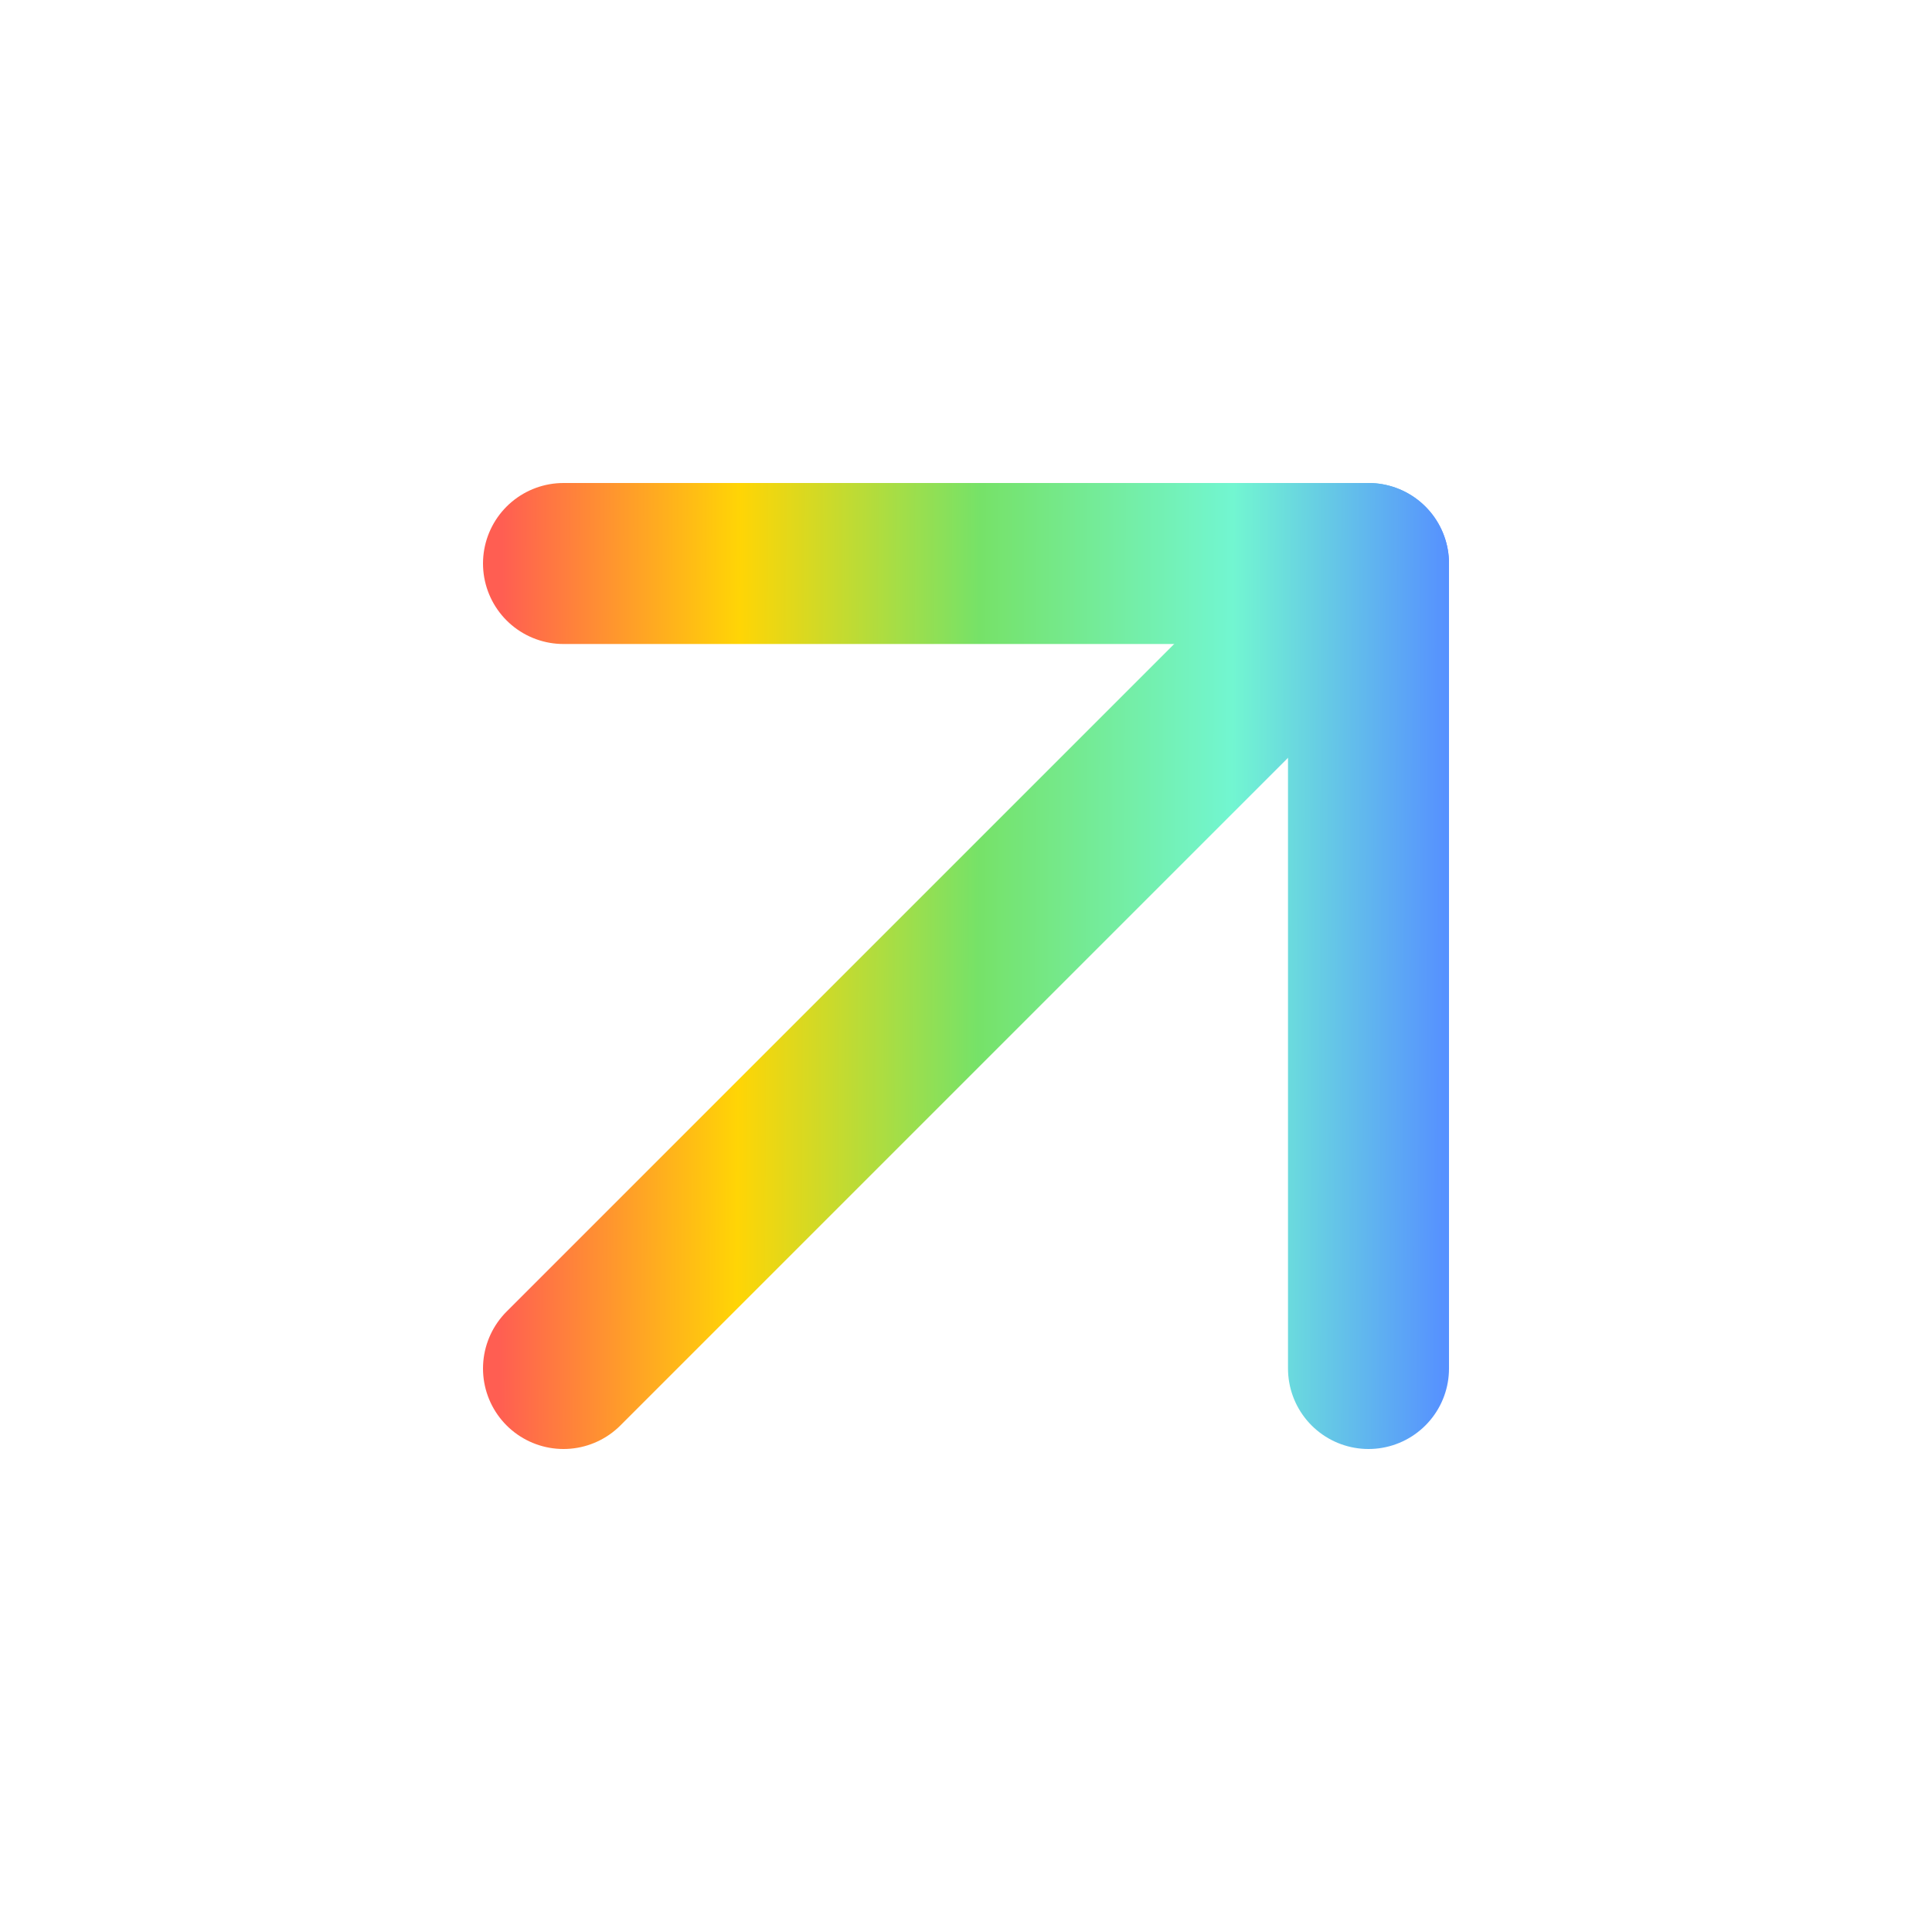
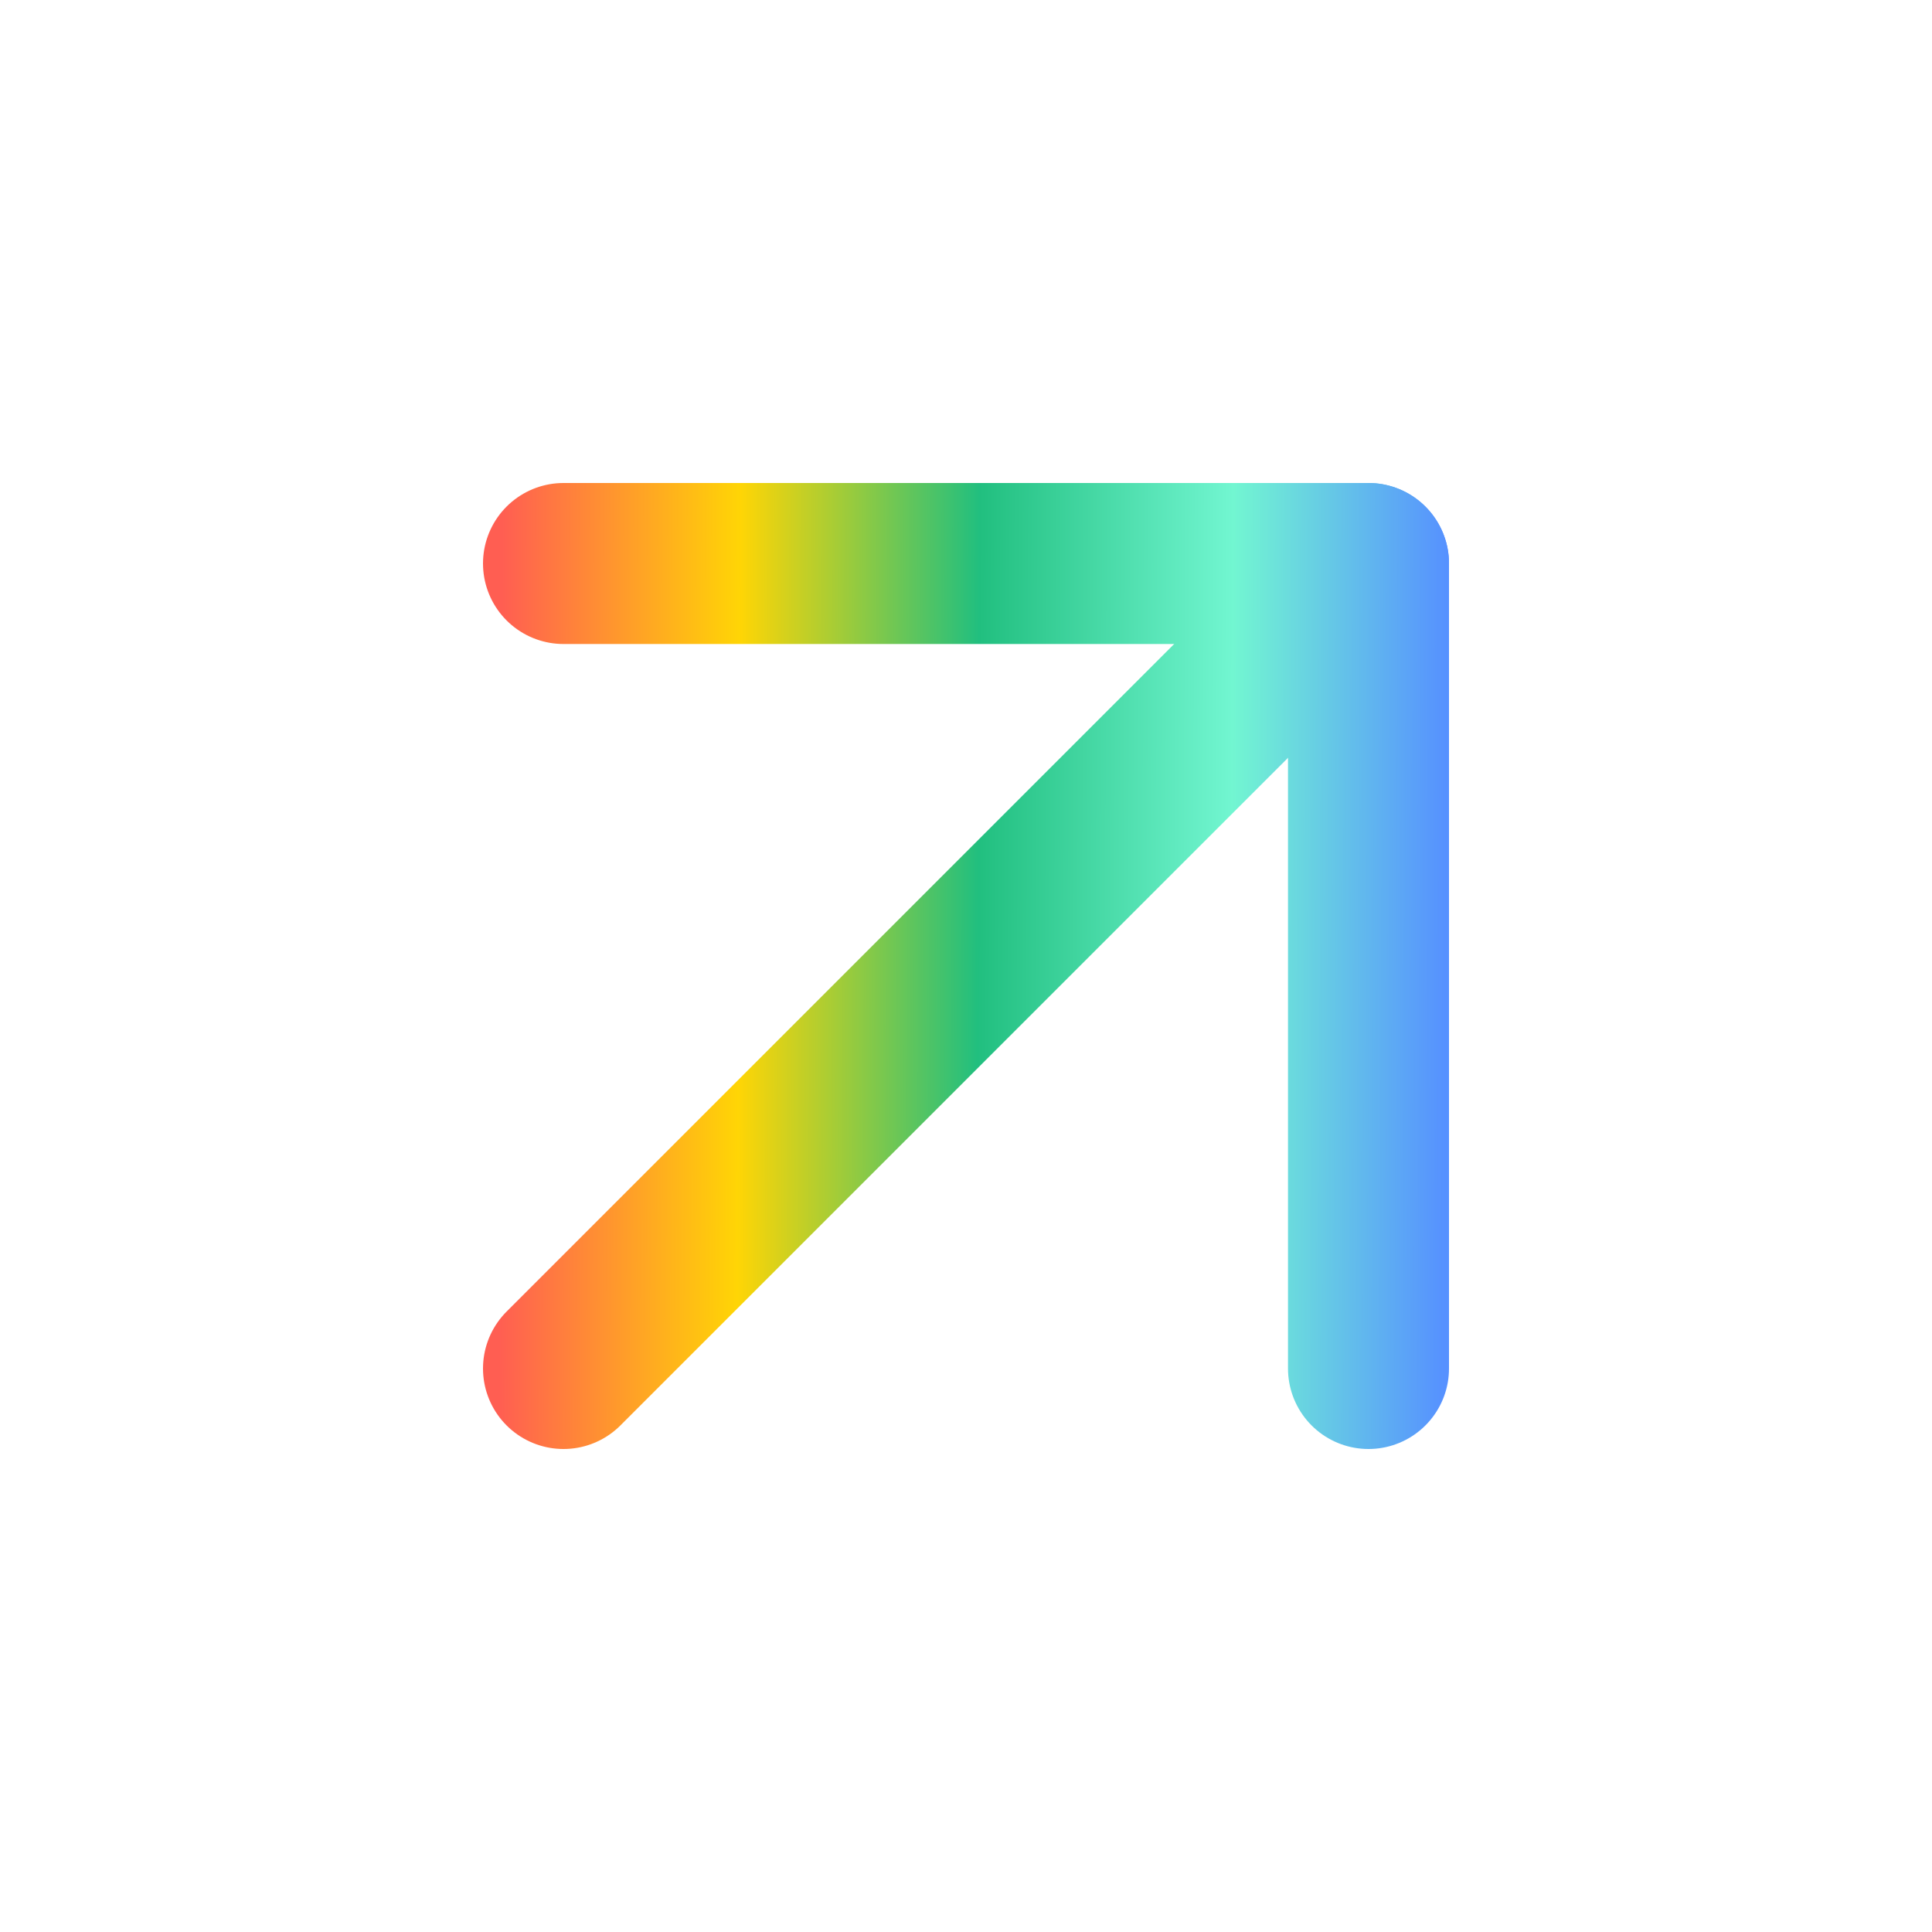
<svg xmlns="http://www.w3.org/2000/svg" width="24" height="24" viewBox="0 0 24 24" fill="none">
  <path d="M7 7H17V17" stroke="url(#paint0_linear_16834_14407)" stroke-width="2" stroke-linecap="round" stroke-linejoin="round" />
  <path d="M7 17L17 7" stroke="url(#paint1_linear_16834_14407)" stroke-width="2" stroke-linecap="round" stroke-linejoin="round" />
  <defs>
    <linearGradient id="paint0_linear_16834_14407" x1="17.957" y1="12" x2="5.83" y2="11.952" gradientUnits="userSpaceOnUse">
      <stop stop-color="#5691FF" />
      <stop offset="0.219" stop-color="#72F6D1" />
-       <stop offset="0.479" stop-color="#76E268" />
+       <stop offset="0.479" stop-color="#21BF7F" />
      <stop offset="0.724" stop-color="#FFD505" />
      <stop offset="0.968" stop-color="#FF5E52" />
    </linearGradient>
    <linearGradient id="paint1_linear_16834_14407" x1="17.957" y1="12" x2="5.83" y2="11.952" gradientUnits="userSpaceOnUse">
      <stop stop-color="#5691FF" />
      <stop offset="0.219" stop-color="#72F6D1" />
-       <stop offset="0.479" stop-color="#76E268" />
+       <stop offset="0.479" stop-color="#21BF7F" />
      <stop offset="0.724" stop-color="#FFD505" />
      <stop offset="0.968" stop-color="#FF5E52" />
    </linearGradient>
  </defs>
</svg>
